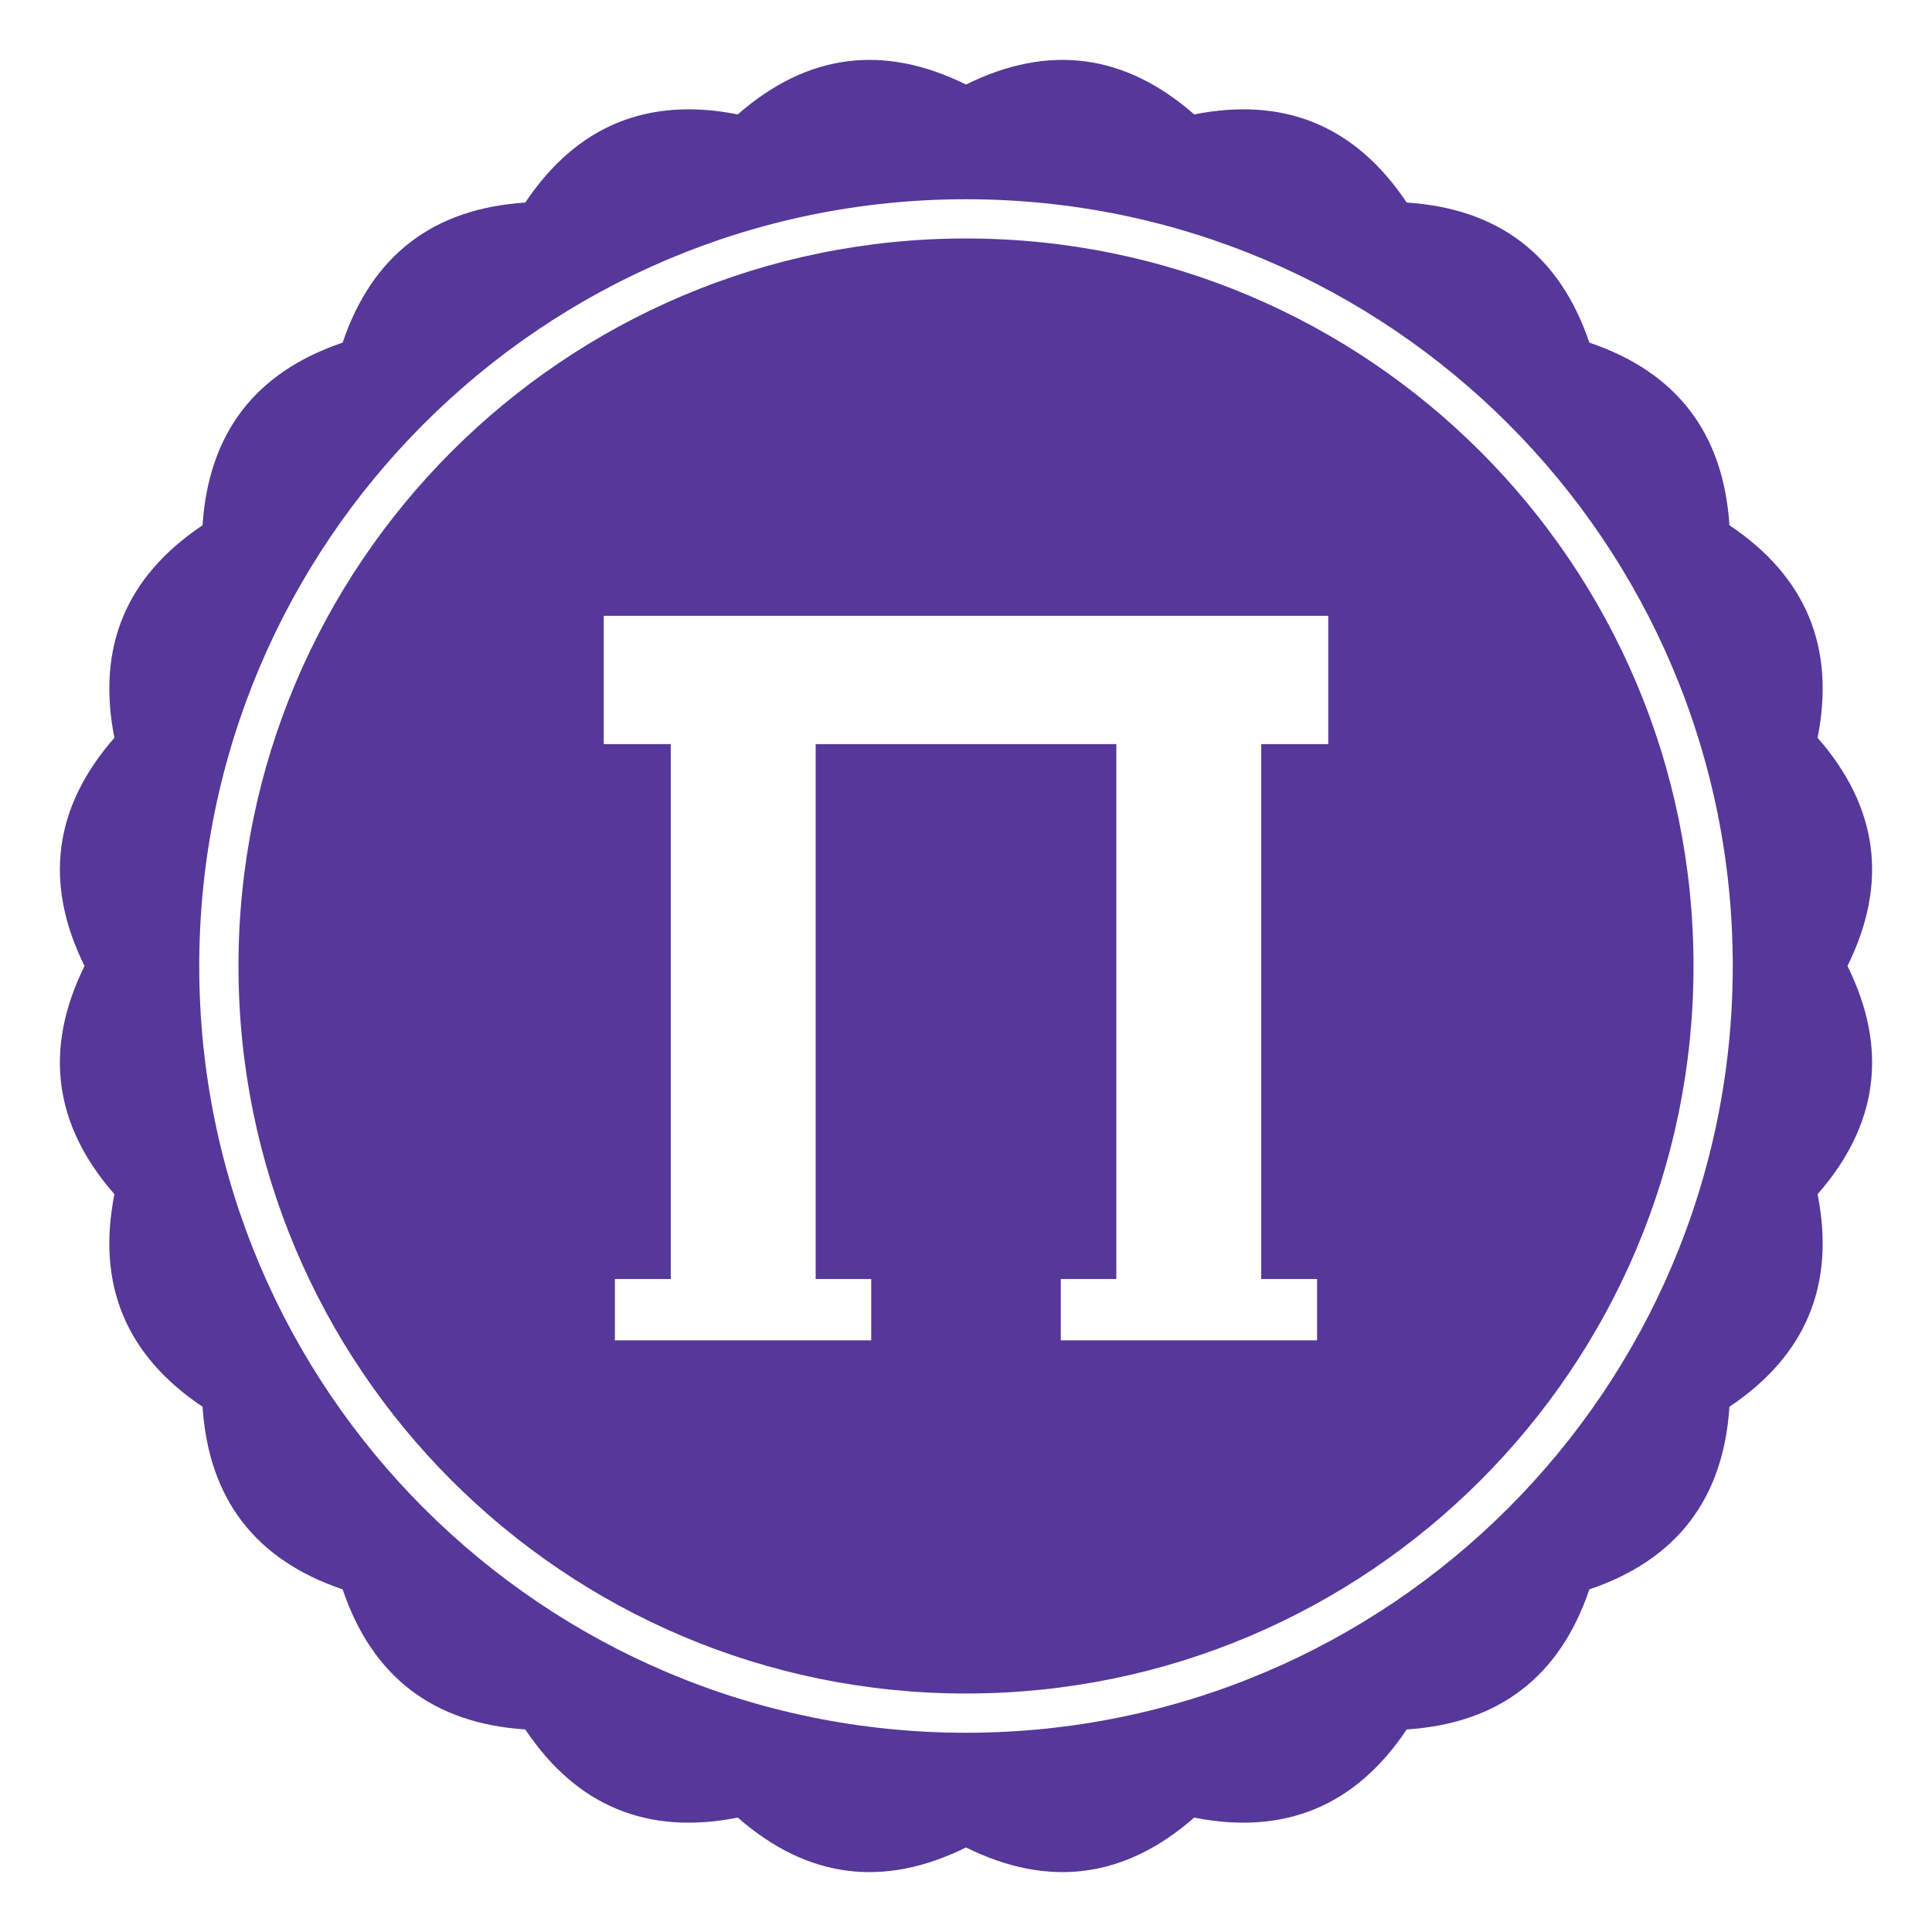
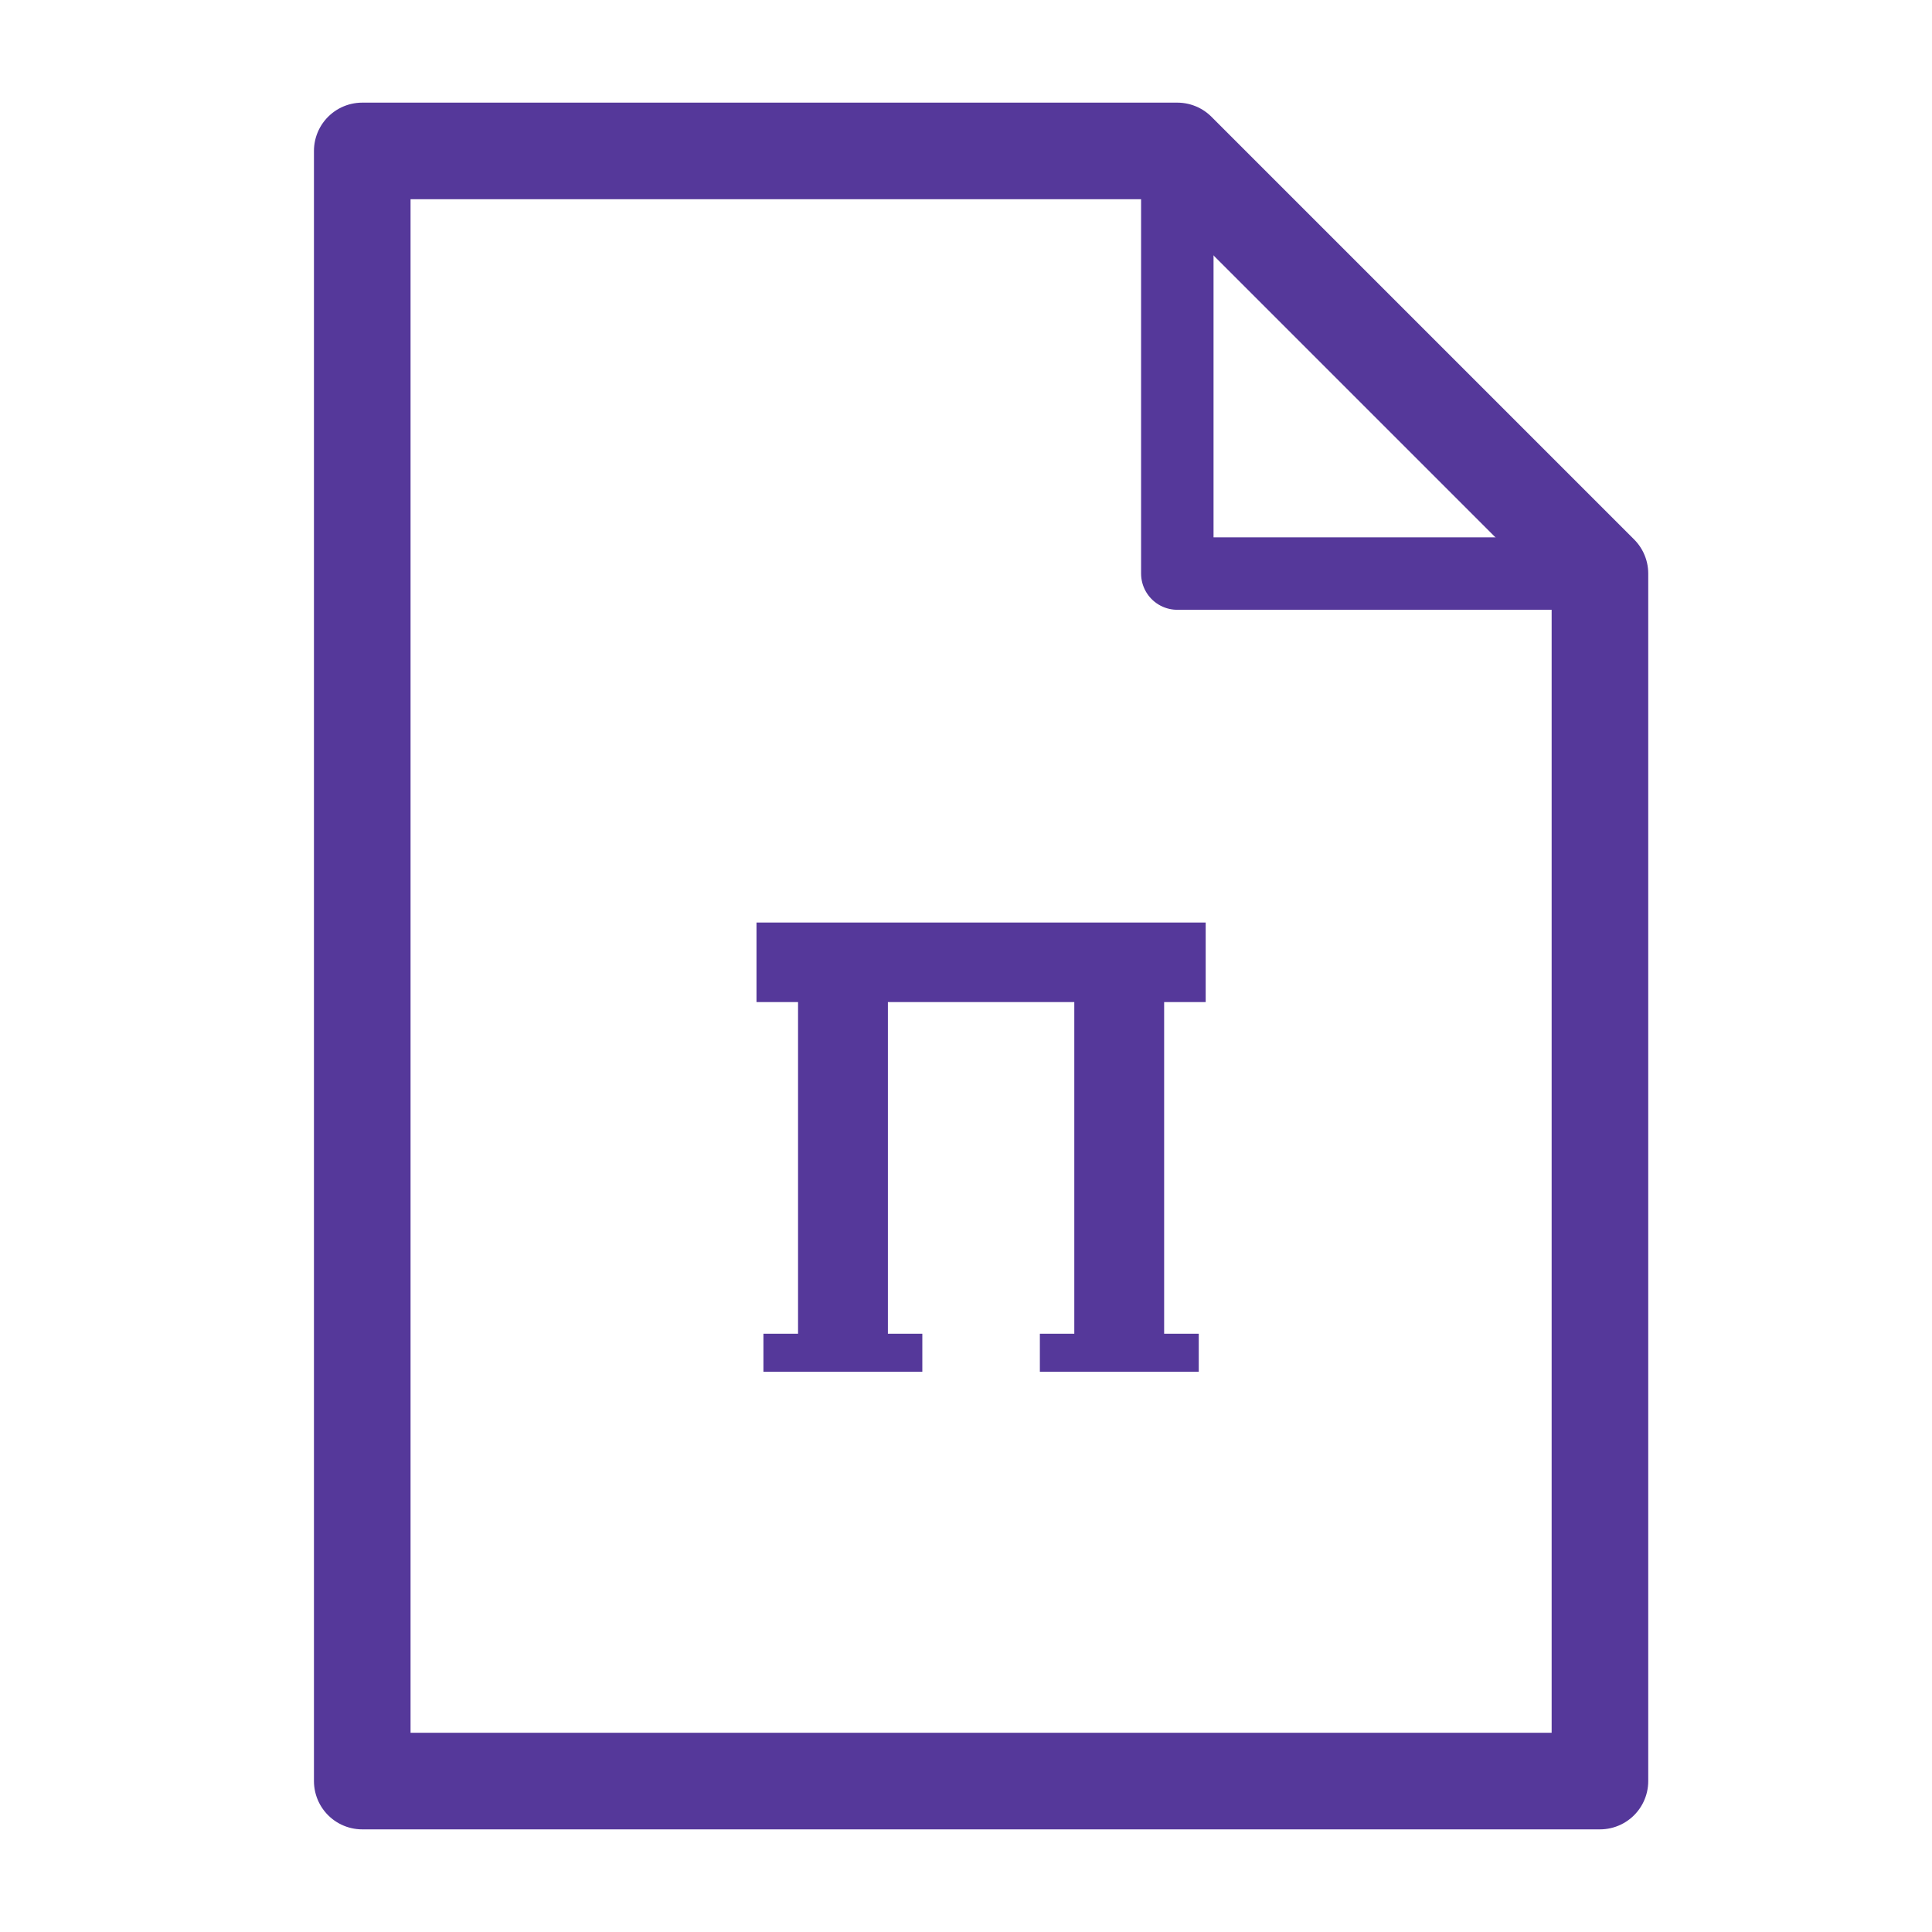
<svg xmlns="http://www.w3.org/2000/svg" viewBox="0 0 64 64">
-   <style>path{fill:#55389a}@media (prefers-color-scheme:dark){path{fill:#b98bff}}</style>
-   <path fill-rule="evenodd" d="M32 2.8Q36.11 .77 39.56 3.79 44.05 2.9 46.6 6.71 51.18 7.01 52.65 11.35 56.99 12.82 57.29 17.4 61.1 19.95 60.21 24.44 63.23 27.89 61.2 32 63.23 36.11 60.21 39.56 61.1 44.05 57.29 46.6 56.99 51.18 52.65 52.65 51.18 56.99 46.6 57.29 44.05 61.1 39.56 60.21 36.11 63.23 32 61.2 27.89 63.23 24.44 60.21 19.95 61.1 17.4 57.29 12.82 56.99 11.35 52.65 7.01 51.18 6.71 46.6 2.9 44.05 3.79 39.56 .77 36.11 2.8 32 .77 27.89 3.79 24.44 2.9 19.95 6.71 17.4 7.01 12.82 11.35 11.35 12.82 7.01 17.4 6.71 19.95 2.9 24.44 3.79 27.89 .77 32 2.8ZM6.6 32a25.4 25.4 0 1 1 50.8 0 25.4 25.4 0 1 1-50.8 0ZM7.9 32a24.1 24.1 0 1 1 48.2 0 24.1 24.1 0 1 1-48.2 0ZM20 20.4h24v4.25h-2.22v17.72h1.85v2.03h-8.49v-2.03h1.84V24.65h-9.96v17.72h1.84v2.03h-8.49v-2.03h1.85V24.65H20Z" />
+   <style>.s{stroke:#55389a}.f{fill:#55389a}@media (prefers-color-scheme:dark){.s{stroke:#b98bff}.f{fill:#b98bff}}</style>
+   <path class="s" d="M12 5h27l14 14v40H12Z" fill="none" stroke-width="3.2" stroke-linejoin="round" />
+   <path class="s" d="M39 5v14h14" fill="none" stroke-width="2.4" stroke-linejoin="round" />
+   <path class="f" transform="translate(32.5 38) scale(0.62) translate(-32 -32.4)" d="M20 20.4h24v4.25h-2.22v17.72h1.85v2.03h-8.49v-2.03h1.84V24.65h-9.96v17.72h1.84v2.03h-8.49v-2.03h1.85V24.65H20Z" />
</svg>
